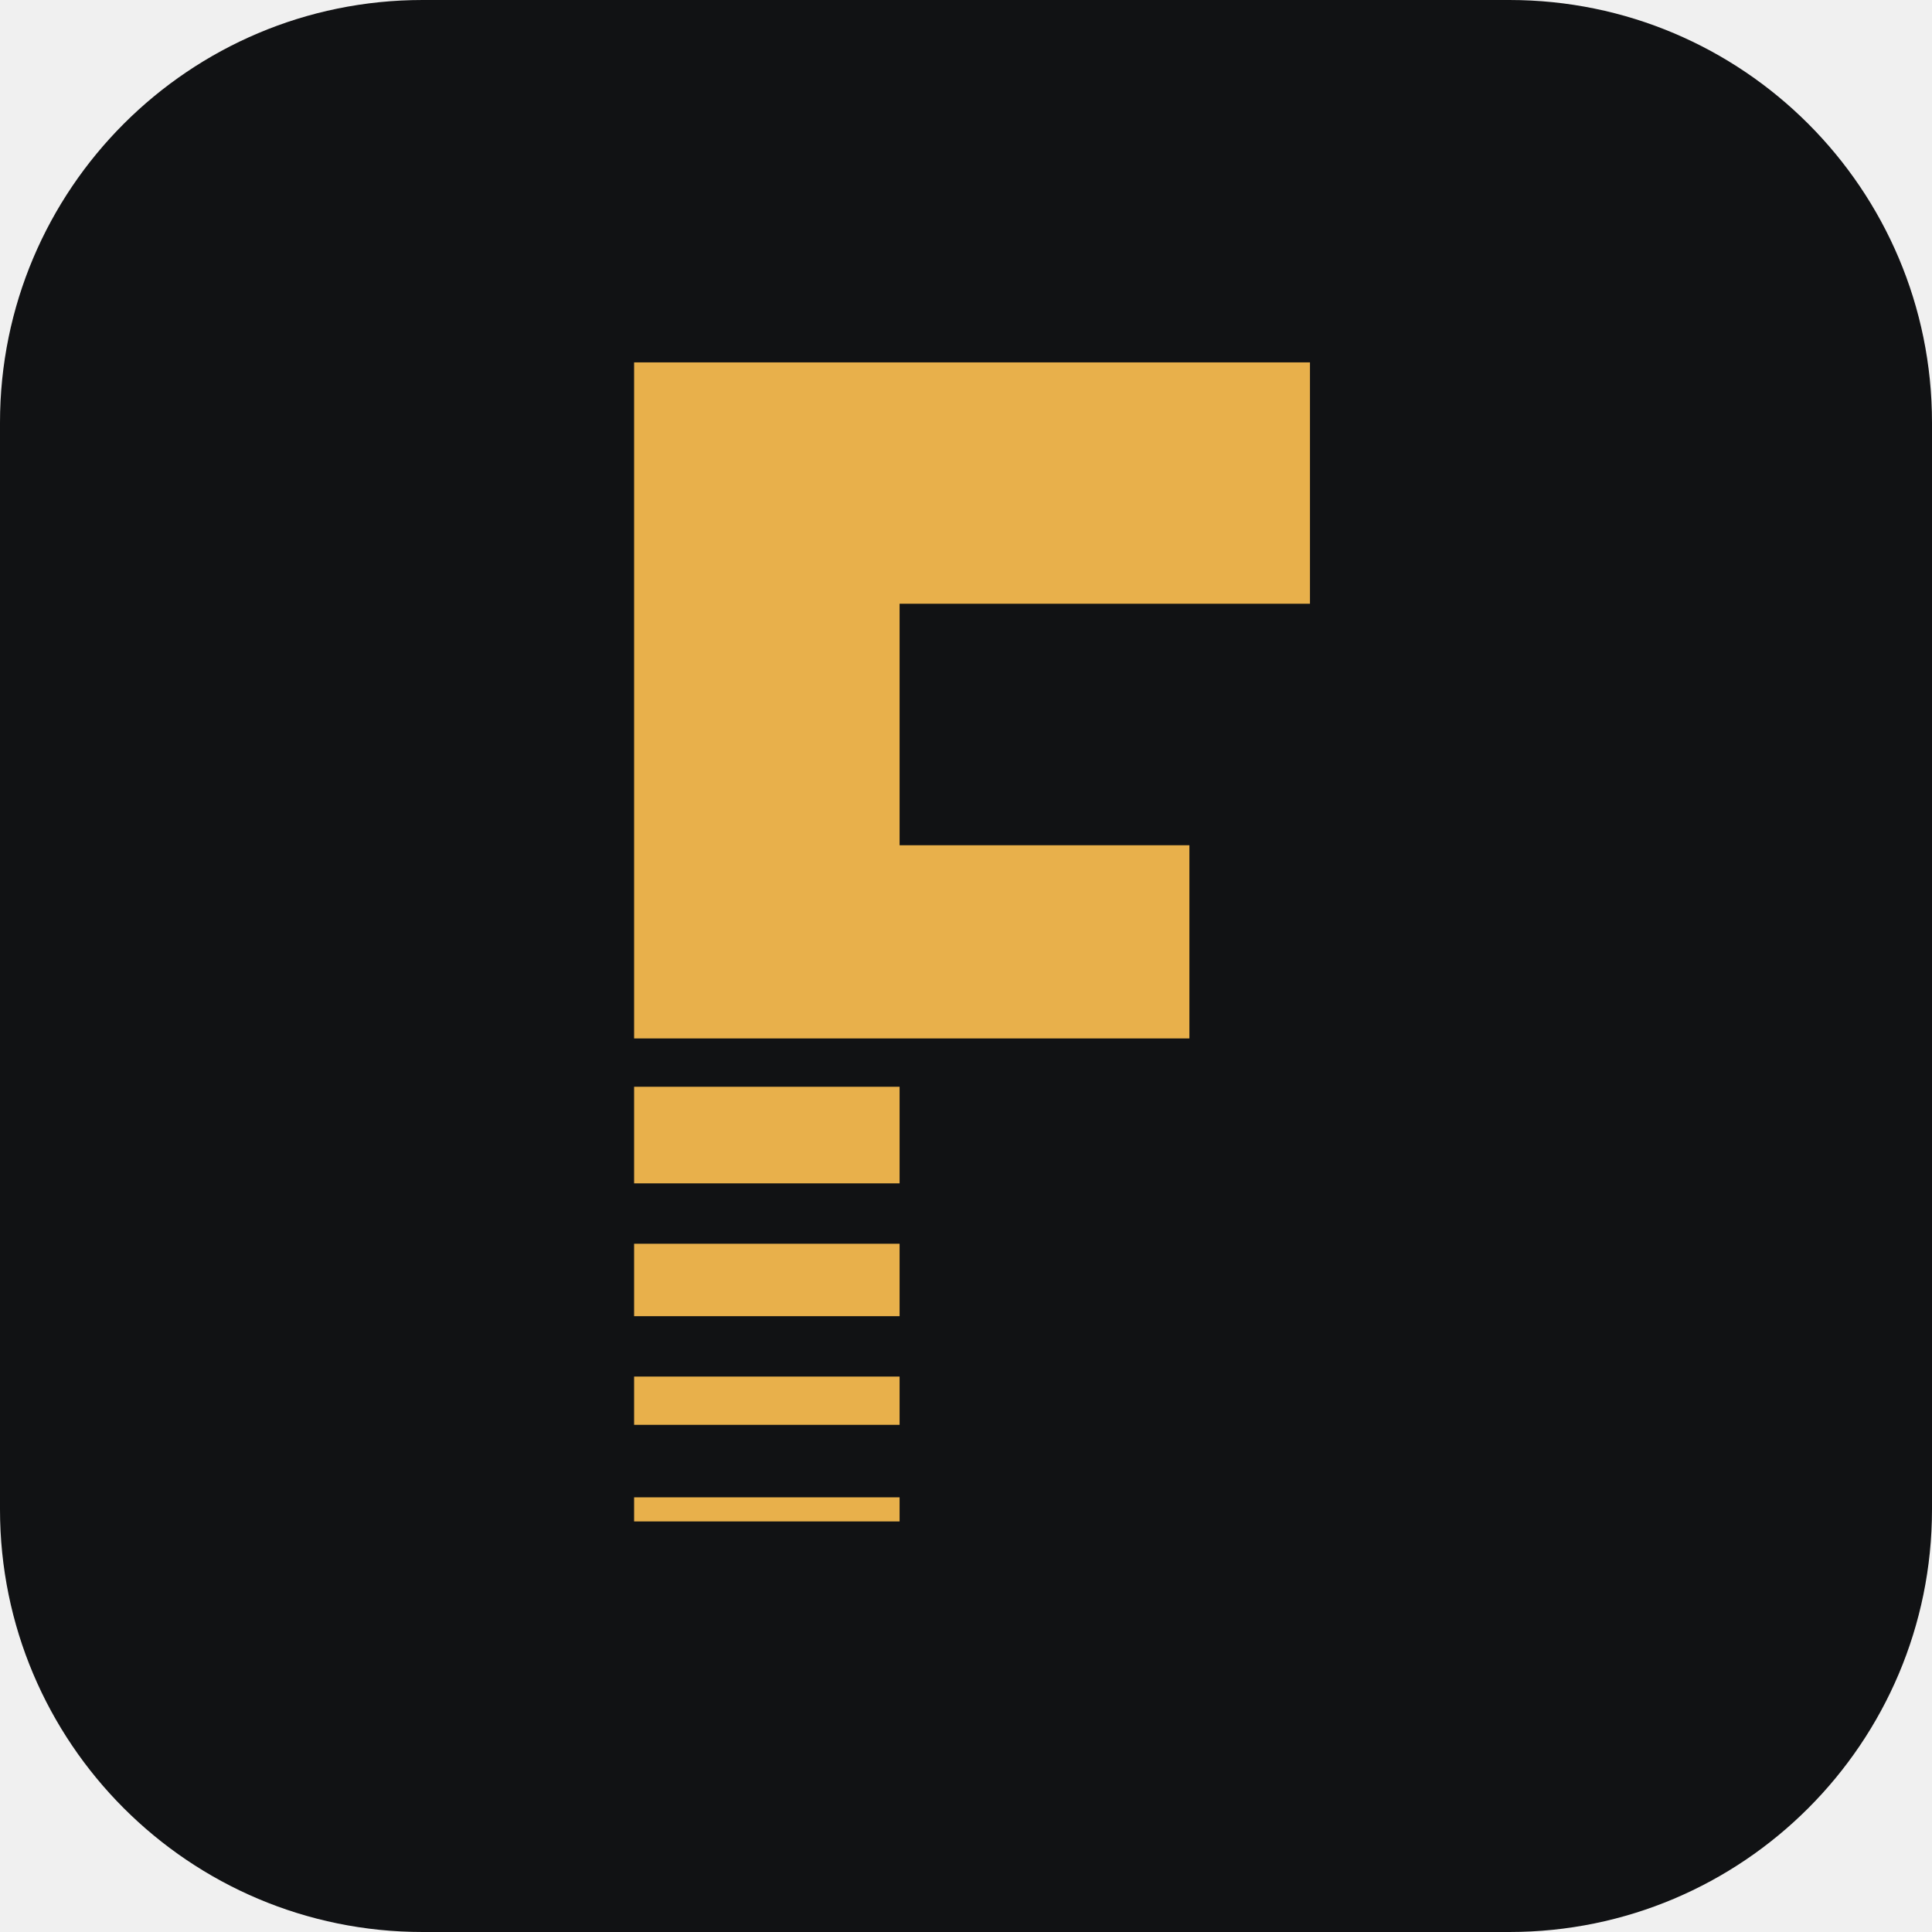
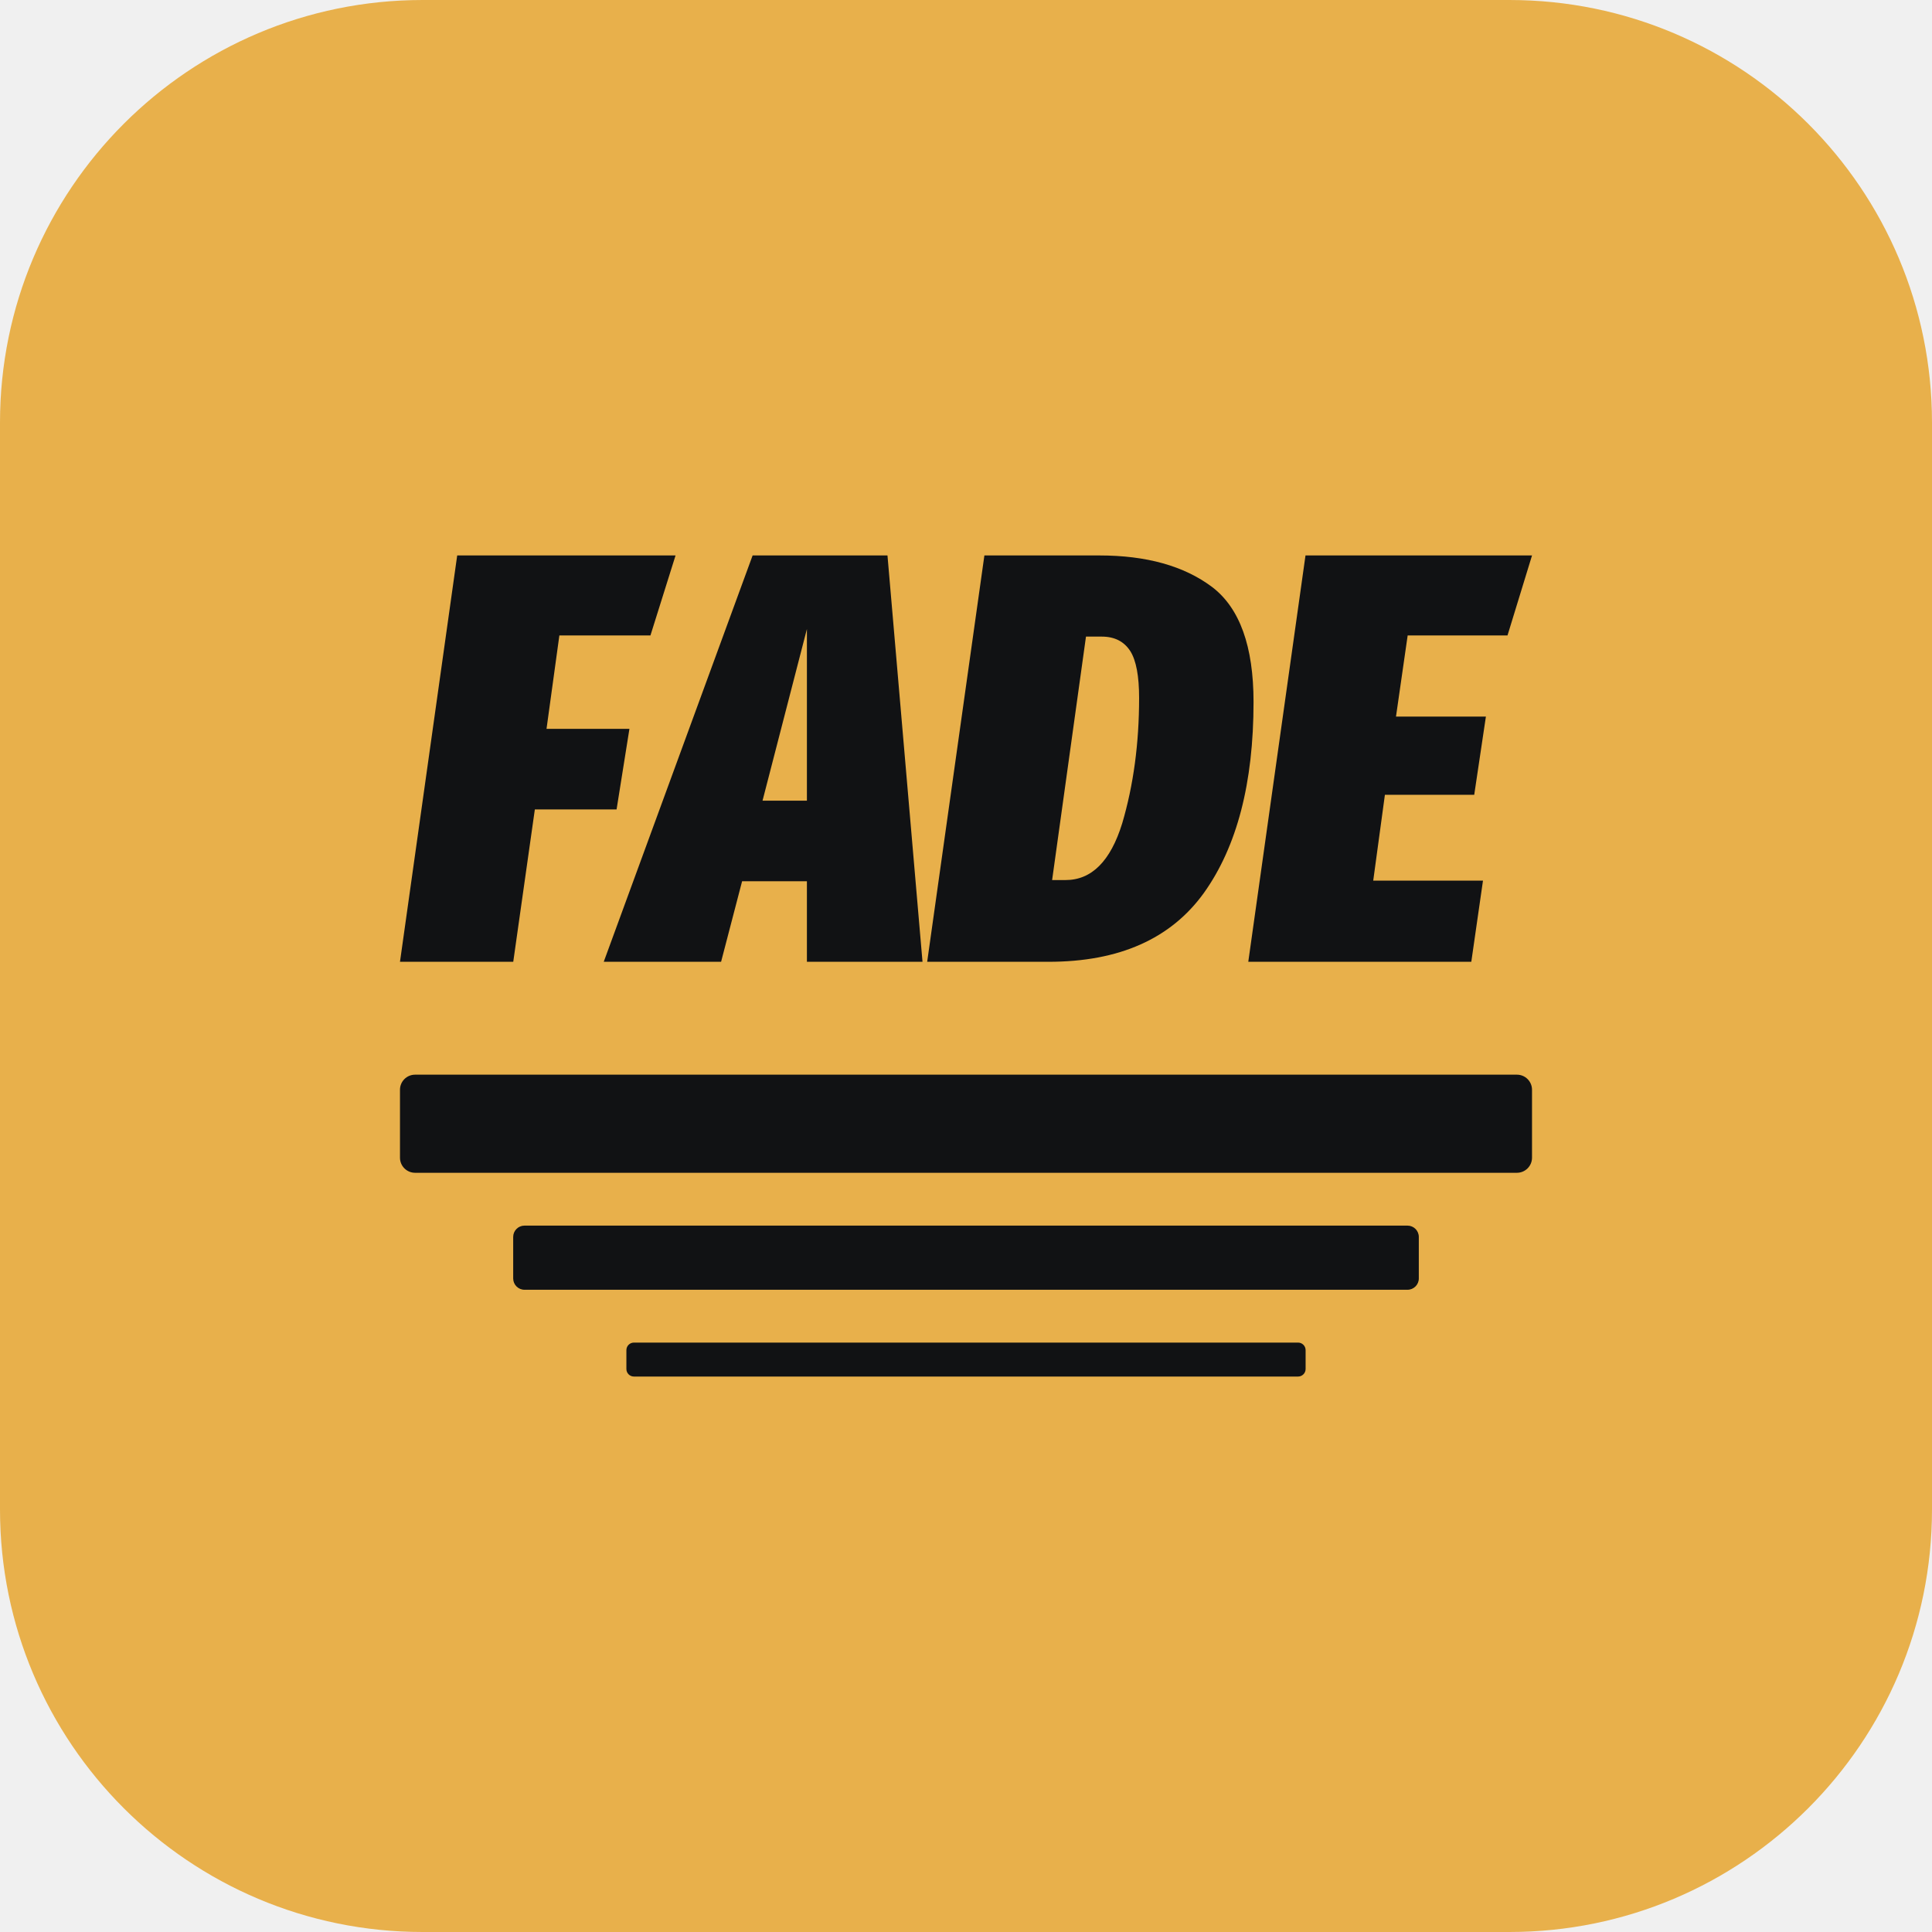
<svg xmlns="http://www.w3.org/2000/svg" viewBox="0 0 512 512">
-   <rect width="512" height="512" rx="112" fill="#111214" />
-   <defs>
-     <mask id="fade" maskUnits="userSpaceOnUse" x="0" y="0" width="56" height="100">
-       <rect x="0" y="0" width="56" height="56" fill="#fff" />
-       <rect x="0" y="60" width="56" height="8" fill="#fff" />
-       <rect x="0" y="73" width="56" height="6" fill="#fff" />
-       <rect x="0" y="84" width="56" height="4" fill="#fff" />
-       <rect x="0" y="94" width="56" height="2" fill="#fff" />
-     </mask>
-   </defs>
-   <path transform="translate(168 96) scale(3.2)" mask="url(#fade)" fill="#E8B04B" d="M0 0H56V20H22V40H46V58H22V100H0Z" />
+   <rect width="512" height="512" rx="112" fill="#E8B04B" />
+   <path transform="translate(106 147.2) scale(1.5472)" fill="#111214" d="M9.8 0L47.2 0L42.9 13.7L27.3 13.7L25.1 29.7L39.3 29.7L37.1 43.5L23.1 43.5L19.4 69.6L0 69.6L9.8 0ZM83.5 0L89.5 69.6L69.7 69.6L69.7 55.8L58.6 55.8L55 69.6L34.9 69.6L60.4 0L83.5 0ZM69.7 12.6L62.1 42.0L69.7 42.0L69.7 12.6ZM119.8 0Q131.9 0 139.1 5.4Q146.2 10.8 146.2 25.1L146.2 25.1Q146.2 45.9 137.7 57.8Q129.2 69.6 111.1 69.6L111.1 69.6L90.3 69.6L100.1 0L119.8 0ZM120.2 13.9L117.5 13.9L111.7 55.6L114.0 55.6Q120.7 55.6 123.7 45.9Q126.6 36.1 126.6 24.4L126.6 24.4Q126.6 18.8 125.1 16.4Q123.5 13.9 120.2 13.9L120.2 13.9ZM155.1 0L193.9 0L189.7 13.7L172.6 13.7L170.6 27.6L186 27.6L184 41.0L168.7 41.0L166.7 55.7L185.5 55.7L183.5 69.6L145.3 69.6L155.1 0Z" />
+   <rect x="106" y="284.8" width="300" height="26" rx="4" fill="#111214" />
+   <rect x="136" y="324.8" width="240" height="17" rx="3" fill="#111214" />
+   <rect x="166" y="355.8" width="180" height="9" rx="2" fill="#111214" />
</svg>
